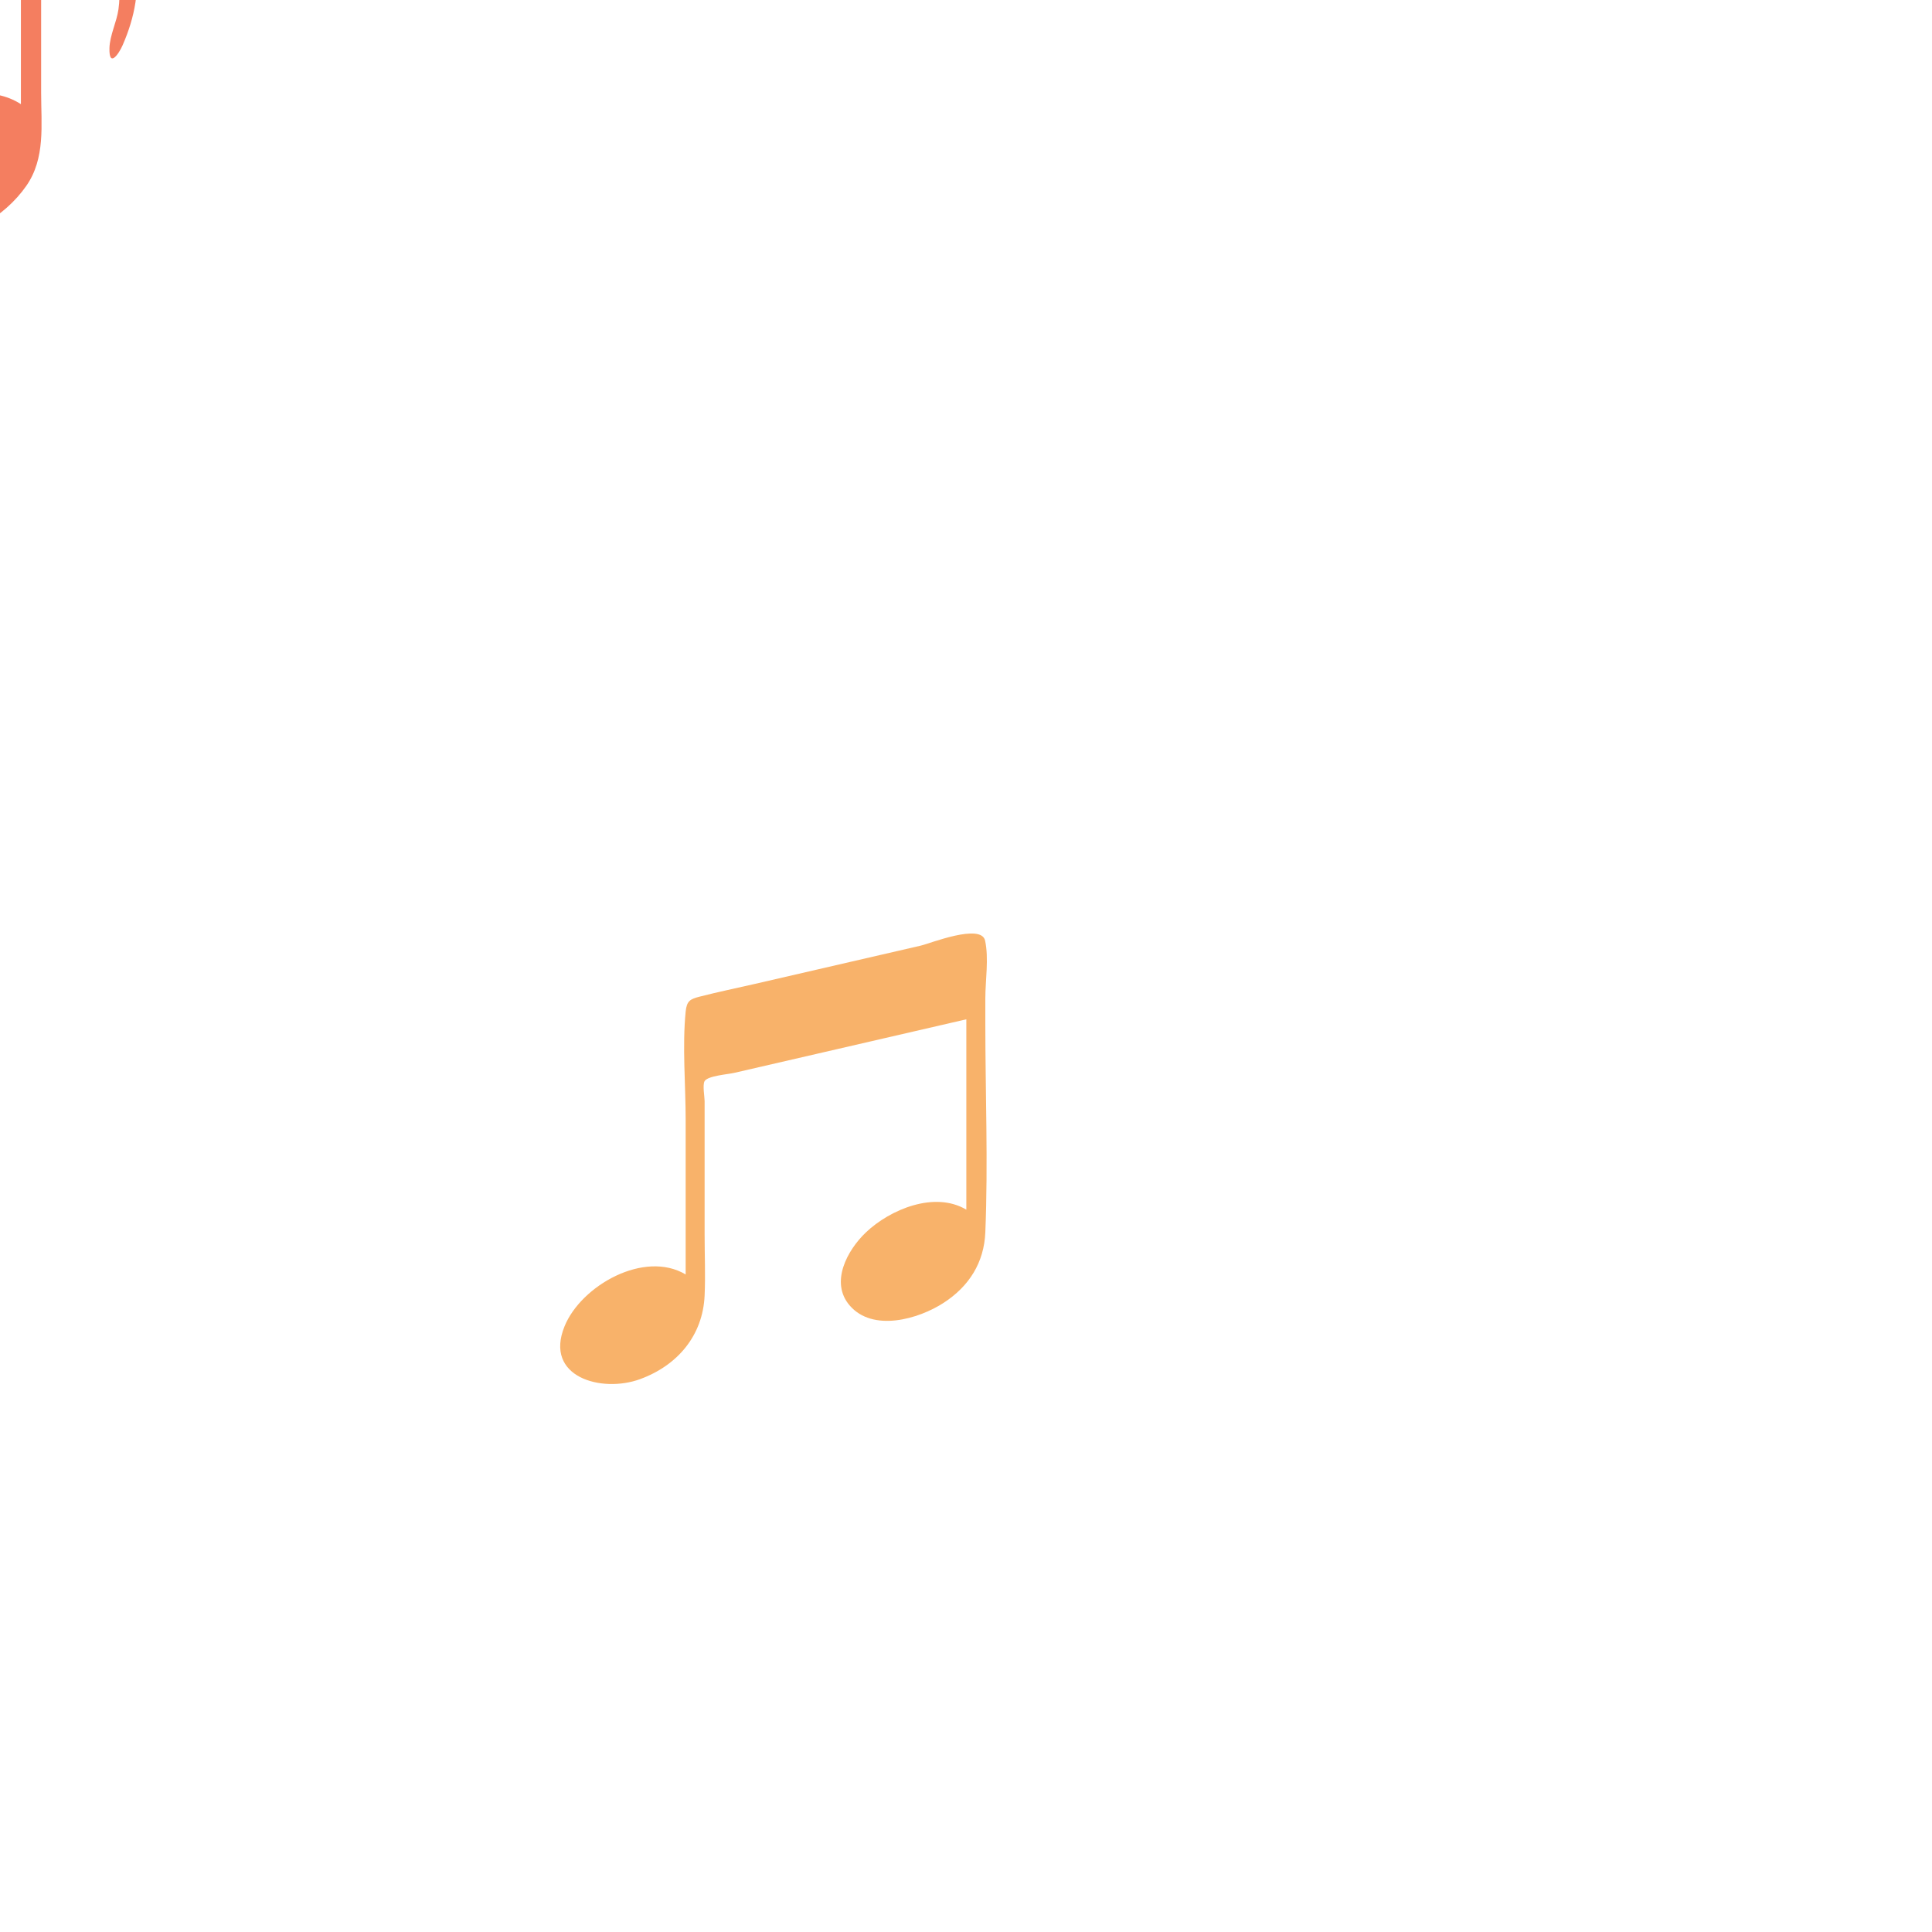
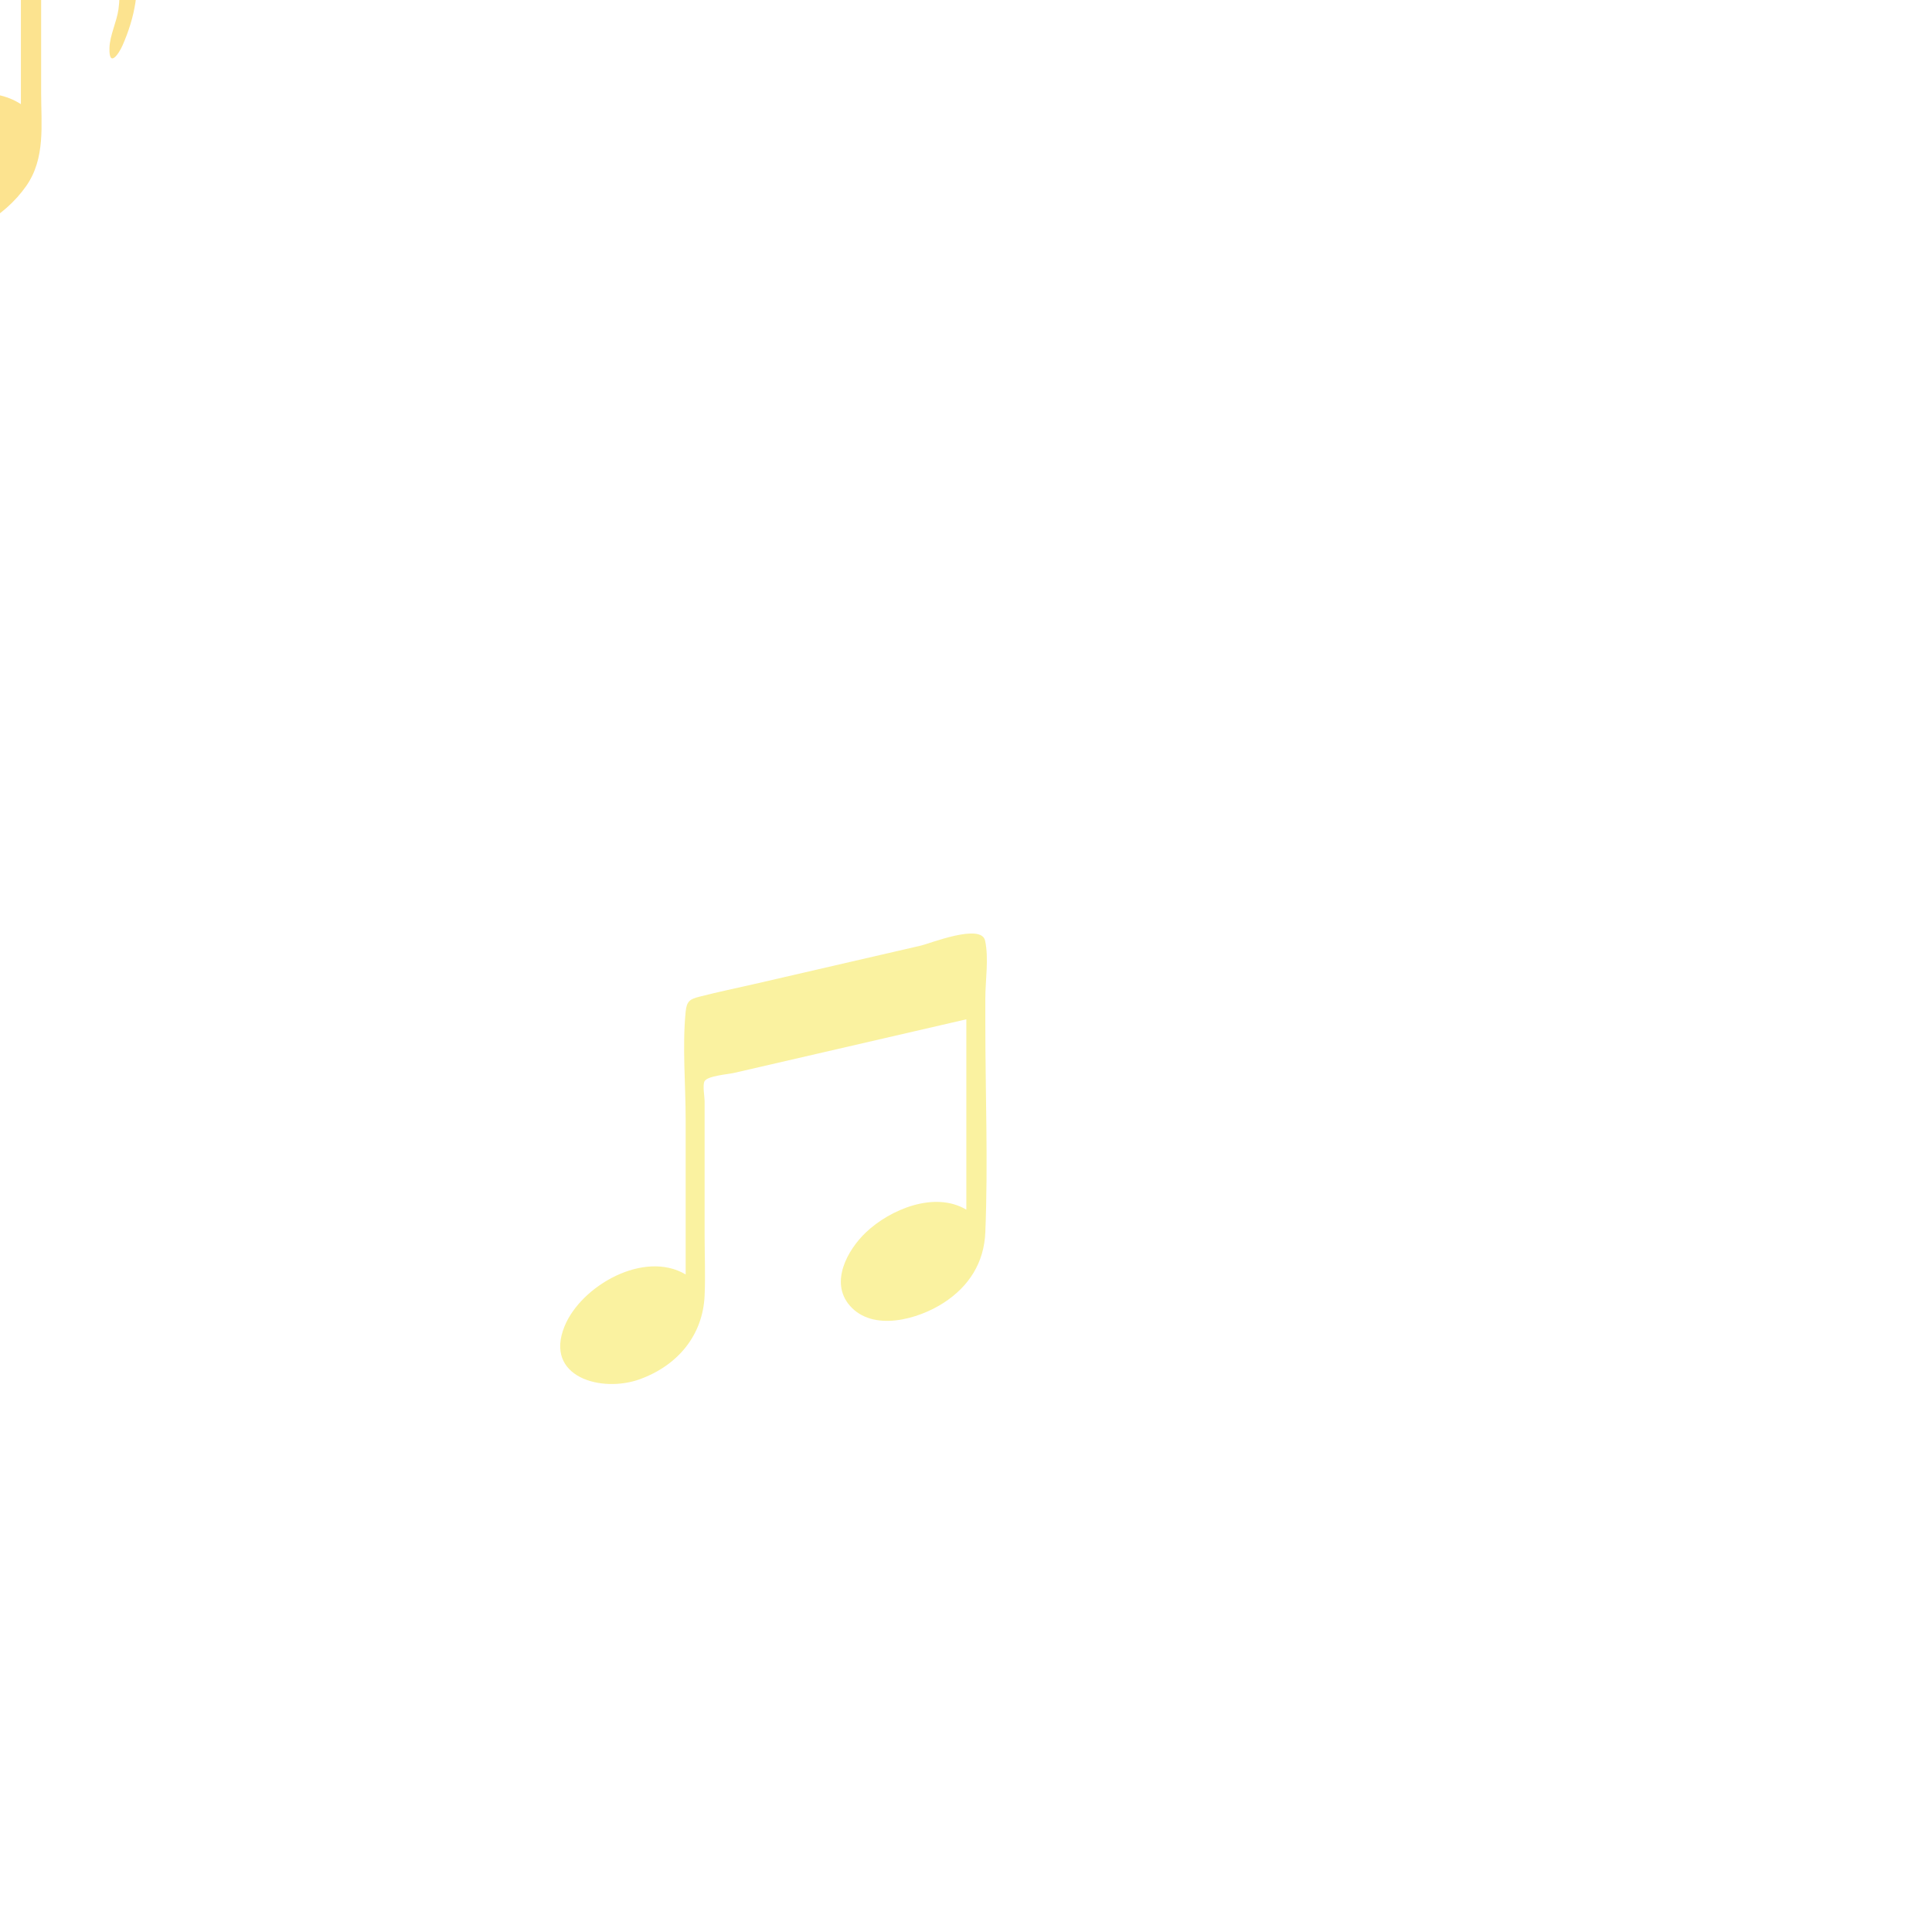
<svg xmlns="http://www.w3.org/2000/svg" style="margin:auto;display:block;" width="200px" height="200px" viewBox="0 0 100 100" preserveAspectRatio="xMidYMid">
-   <path transform="translate(30,130)" fill="#e15b64" d="M6.999-2.173c-0.21-1.843-1.216-3.542-2.21-5.061C4.291-7.995,3.814-8.771,3.242-9.477 c-0.389-0.479-0.799-0.955-0.985-1.554c-0.13-0.42,0.033-1.539-0.704-1.467c-0.359,0.035-0.418,0.337-0.471,0.621 c-0.072,0.38,0,0.842,0,1.227c0,4.1,0,8.199,0,12.299c0,1.247,0,2.495,0,3.742c-2.884-1.873-8.377,1.23-8.197,4.705 c0.091,1.754,1.807,2.481,3.362,2.395c1.974-0.108,3.983-1.249,5.113-2.868c1-1.434,0.769-3.163,0.769-4.822 c0-2.398,0-4.797,0-7.195c0-1.72,0-3.439,0-5.159c1.769,2.454,4.472,4.668,4.002,8.037C6.038,1.149,5.681,1.832,5.665,2.494 C5.639,3.53,6.145,2.799,6.343,2.349C6.99,0.875,7.253-0.575,6.999-2.173z">
+   <path transform="translate(30,130)" fill="#c9ae67" d="M6.999-2.173c-0.21-1.843-1.216-3.542-2.21-5.061C4.291-7.995,3.814-8.771,3.242-9.477 c-0.389-0.479-0.799-0.955-0.985-1.554c-0.13-0.42,0.033-1.539-0.704-1.467c-0.359,0.035-0.418,0.337-0.471,0.621 c-0.072,0.38,0,0.842,0,1.227c0,4.1,0,8.199,0,12.299c0,1.247,0,2.495,0,3.742c-2.884-1.873-8.377,1.23-8.197,4.705 c0.091,1.754,1.807,2.481,3.362,2.395c1.974-0.108,3.983-1.249,5.113-2.868c1-1.434,0.769-3.163,0.769-4.822 c0-2.398,0-4.797,0-7.195c0-1.72,0-3.439,0-5.159c1.769,2.454,4.472,4.668,4.002,8.037C6.038,1.149,5.681,1.832,5.665,2.494 C5.639,3.53,6.145,2.799,6.343,2.349C6.99,0.875,7.253-0.575,6.999-2.173z">
    <animateTransform attributeName="transform" type="translate" keyTimes="0;0;0.2;0.4;1" values="30 130;30 130;30 50;30 130;30 130;" keySplines="0 0 1 1;0 0.5 0.5 1;0.5 0 1 0.5;0 0 1 1" calcMode="spline" dur="1.786s" repeatCount="indefinite" begin="-0.893s" />
  </path>
-   <path transform="translate(70,20w)" fill="#f47e60" d="M6.999-2.173c-0.21-1.843-1.216-3.542-2.21-5.061C4.291-7.995,3.814-8.771,3.242-9.477 c-0.389-0.479-0.799-0.955-0.985-1.554c-0.13-0.42,0.033-1.539-0.704-1.467c-0.359,0.035-0.418,0.337-0.471,0.621 c-0.072,0.38,0,0.842,0,1.227c0,4.1,0,8.199,0,12.299c0,1.247,0,2.495,0,3.742c-2.884-1.873-8.377,1.23-8.197,4.705 c0.091,1.754,1.807,2.481,3.362,2.395c1.974-0.108,3.983-1.249,5.113-2.868c1-1.434,0.769-3.163,0.769-4.822 c0-2.398,0-4.797,0-7.195c0-1.72,0-3.439,0-5.159c1.769,2.454,4.472,4.668,4.002,8.037C6.038,1.149,5.681,1.832,5.665,2.494 C5.639,3.53,6.145,2.799,6.343,2.349C6.99,0.875,7.253-0.575,6.999-2.173z">
+   <path transform="translate(70,20w)" fill="#fce38f" d="M6.999-2.173c-0.21-1.843-1.216-3.542-2.21-5.061C4.291-7.995,3.814-8.771,3.242-9.477 c-0.389-0.479-0.799-0.955-0.985-1.554c-0.13-0.42,0.033-1.539-0.704-1.467c-0.359,0.035-0.418,0.337-0.471,0.621 c-0.072,0.38,0,0.842,0,1.227c0,4.1,0,8.199,0,12.299c0,1.247,0,2.495,0,3.742c-2.884-1.873-8.377,1.23-8.197,4.705 c0.091,1.754,1.807,2.481,3.362,2.395c1.974-0.108,3.983-1.249,5.113-2.868c1-1.434,0.769-3.163,0.769-4.822 c0-2.398,0-4.797,0-7.195c0-1.72,0-3.439,0-5.159c1.769,2.454,4.472,4.668,4.002,8.037C6.038,1.149,5.681,1.832,5.665,2.494 C5.639,3.53,6.145,2.799,6.343,2.349C6.99,0.875,7.253-0.575,6.999-2.173z">
    <animateTransform attributeName="transform" type="translate" keyTimes="0;0.1;0.4;0.7;1" values="70 130;70 130;70 20;70 130;70 130;" keySplines="0 0 1 1;0 0.5 0.5 1;0.5 0 1 0.5;0 0 1 1" calcMode="spline" dur="1.786s" repeatCount="indefinite" begin="-0.893s" />
  </path>
-   <path transform="translate(40,60)" fill="#f8b26a" d="M10.988-11.314c-0.201-0.914-2.865,0.152-3.31,0.255c-2.865,0.661-5.73,1.322-8.594,1.983 C-1.873-8.855-2.84-8.658-3.791-8.413c-0.481,0.124-0.664,0.217-0.719,0.77c-0.18,1.819,0,3.786,0,5.621c0,2.663,0,5.325,0,7.988 c-2.146-1.278-5.411,0.577-6.269,2.683c-1.074,2.636,1.925,3.462,3.907,2.736c1.954-0.715,3.253-2.269,3.343-4.333 c0.046-1.037,0-2.087,0-3.125c0-1.638,0-3.276,0-4.914c0-0.673,0-1.346,0-2.019c0-0.215-0.116-0.848,0-1.036 c0.17-0.277,1.196-0.348,1.535-0.427c1.425-0.329,2.849-0.657,4.274-0.986c2.579-0.595,5.158-1.19,7.737-1.786 c0,3.284,0,6.569,0,9.853c-1.64-0.977-3.949-0.013-5.2,1.179c-0.958,0.913-1.87,2.579-0.84,3.778 c1.198,1.393,3.567,0.71,4.866-0.135C10.164,6.578,10.936,5.347,11,3.788c0.148-3.605,0-7.245,0-10.853c0-0.415,0-0.829,0-1.244 C11-9.247,11.189-10.396,10.988-11.314z">
+   <path transform="translate(40,60)" fill="#faf2a0" d="M10.988-11.314c-0.201-0.914-2.865,0.152-3.31,0.255c-2.865,0.661-5.73,1.322-8.594,1.983 C-1.873-8.855-2.84-8.658-3.791-8.413c-0.481,0.124-0.664,0.217-0.719,0.77c-0.18,1.819,0,3.786,0,5.621c0,2.663,0,5.325,0,7.988 c-2.146-1.278-5.411,0.577-6.269,2.683c-1.074,2.636,1.925,3.462,3.907,2.736c1.954-0.715,3.253-2.269,3.343-4.333 c0.046-1.037,0-2.087,0-3.125c0-1.638,0-3.276,0-4.914c0-0.673,0-1.346,0-2.019c0-0.215-0.116-0.848,0-1.036 c0.17-0.277,1.196-0.348,1.535-0.427c1.425-0.329,2.849-0.657,4.274-0.986c2.579-0.595,5.158-1.19,7.737-1.786 c0,3.284,0,6.569,0,9.853c-1.64-0.977-3.949-0.013-5.2,1.179c-0.958,0.913-1.87,2.579-0.84,3.778 c1.198,1.393,3.567,0.71,4.866-0.135C10.164,6.578,10.936,5.347,11,3.788c0.148-3.605,0-7.245,0-10.853c0-0.415,0-0.829,0-1.244 C11-9.247,11.189-10.396,10.988-11.314z">
    <animateTransform attributeName="transform" type="translate" keyTimes="0;0.3;0.6;0.9;1" values="40 130;40 130;40 60;40 130;40 130;" keySplines="0 0 1 1;0 0.5 0.5 1;0.5 0 1 0.5;0 0 1 1" calcMode="spline" dur="1.786s" repeatCount="indefinite" begin="-0.893s" />
  </path>
-   <path transform="translate(60,130)" fill="#e15b64" d="M6.999-2.173c-0.21-1.843-1.216-3.542-2.21-5.061C4.291-7.995,3.814-8.771,3.242-9.477 c-0.389-0.479-0.799-0.955-0.985-1.554c-0.13-0.42,0.033-1.539-0.704-1.467c-0.359,0.035-0.418,0.337-0.471,0.621 c-0.072,0.38,0,0.842,0,1.227c0,4.1,0,8.199,0,12.299c0,1.247,0,2.495,0,3.742c-2.884-1.873-8.377,1.23-8.197,4.705 c0.091,1.754,1.807,2.481,3.362,2.395c1.974-0.108,3.983-1.249,5.113-2.868c1-1.434,0.769-3.163,0.769-4.822 c0-2.398,0-4.797,0-7.195c0-1.72,0-3.439,0-5.159c1.769,2.454,4.472,4.668,4.002,8.037C6.038,1.149,5.681,1.832,5.665,2.494 C5.639,3.53,6.145,2.799,6.343,2.349C6.99,0.875,7.253-0.575,6.999-2.173z">
+   <path transform="translate(60,130)" fill="#916127" d="M6.999-2.173c-0.21-1.843-1.216-3.542-2.21-5.061C4.291-7.995,3.814-8.771,3.242-9.477 c-0.389-0.479-0.799-0.955-0.985-1.554c-0.13-0.42,0.033-1.539-0.704-1.467c-0.359,0.035-0.418,0.337-0.471,0.621 c-0.072,0.38,0,0.842,0,1.227c0,4.1,0,8.199,0,12.299c0,1.247,0,2.495,0,3.742c-2.884-1.873-8.377,1.23-8.197,4.705 c0.091,1.754,1.807,2.481,3.362,2.395c1.974-0.108,3.983-1.249,5.113-2.868c1-1.434,0.769-3.163,0.769-4.822 c0-2.398,0-4.797,0-7.195c0-1.72,0-3.439,0-5.159c1.769,2.454,4.472,4.668,4.002,8.037C6.038,1.149,5.681,1.832,5.665,2.494 C5.639,3.53,6.145,2.799,6.343,2.349C6.99,0.875,7.253-0.575,6.999-2.173z">
    <animateTransform attributeName="transform" type="translate" keyTimes="0;0.5;0.75;1;1" values="60 130;60 130;60 70;60 130;60 130;" keySplines="0 0 1 1;0 0.5 0.5 1;0.5 0 1 0.5;0 0 1 1" calcMode="spline" dur="1.786s" repeatCount="indefinite" begin="-0.893s" />
  </path>
-   <path transform="translate(50,130)" fill="#abbd81" d="M10.988-11.314c-0.201-0.914-2.865,0.152-3.31,0.255c-2.865,0.661-5.73,1.322-8.594,1.983 C-1.873-8.855-2.84-8.658-3.791-8.413c-0.481,0.124-0.664,0.217-0.719,0.77c-0.18,1.819,0,3.786,0,5.621c0,2.663,0,5.325,0,7.988 c-2.146-1.278-5.411,0.577-6.269,2.683c-1.074,2.636,1.925,3.462,3.907,2.736c1.954-0.715,3.253-2.269,3.343-4.333 c0.046-1.037,0-2.087,0-3.125c0-1.638,0-3.276,0-4.914c0-0.673,0-1.346,0-2.019c0-0.215-0.116-0.848,0-1.036 c0.17-0.277,1.196-0.348,1.535-0.427c1.425-0.329,2.849-0.657,4.274-0.986c2.579-0.595,5.158-1.19,7.737-1.786 c0,3.284,0,6.569,0,9.853c-1.64-0.977-3.949-0.013-5.2,1.179c-0.958,0.913-1.87,2.579-0.84,3.778 c1.198,1.393,3.567,0.71,4.866-0.135C10.164,6.578,10.936,5.347,11,3.788c0.148-3.605,0-7.245,0-10.853c0-0.415,0-0.829,0-1.244 C11-9.247,11.189-10.396,10.988-11.314z">
+   <path transform="translate(50,130)" fill="#fce38f" d="M10.988-11.314c-0.201-0.914-2.865,0.152-3.31,0.255c-2.865,0.661-5.73,1.322-8.594,1.983 C-1.873-8.855-2.84-8.658-3.791-8.413c-0.481,0.124-0.664,0.217-0.719,0.77c-0.18,1.819,0,3.786,0,5.621c0,2.663,0,5.325,0,7.988 c-2.146-1.278-5.411,0.577-6.269,2.683c-1.074,2.636,1.925,3.462,3.907,2.736c1.954-0.715,3.253-2.269,3.343-4.333 c0.046-1.037,0-2.087,0-3.125c0-1.638,0-3.276,0-4.914c0-0.673,0-1.346,0-2.019c0-0.215-0.116-0.848,0-1.036 c0.17-0.277,1.196-0.348,1.535-0.427c1.425-0.329,2.849-0.657,4.274-0.986c2.579-0.595,5.158-1.19,7.737-1.786 c0,3.284,0,6.569,0,9.853c-1.64-0.977-3.949-0.013-5.2,1.179c-0.958,0.913-1.87,2.579-0.84,3.778 c1.198,1.393,3.567,0.71,4.866-0.135C10.164,6.578,10.936,5.347,11,3.788c0.148-3.605,0-7.245,0-10.853c0-0.415,0-0.829,0-1.244 C11-9.247,11.189-10.396,10.988-11.314z">
    <animateTransform attributeName="transform" type="translate" keyTimes="0;0;0.4;0.8;1" values="50 130;50 130;50 20;50 130;50 130;" keySplines="0 0 1 1;0 0.5 0.5 1;0.5 0 1 0.5;0 0 1 1" calcMode="spline" dur="1.786s" repeatCount="indefinite" begin="0s" />
  </path>
</svg>
